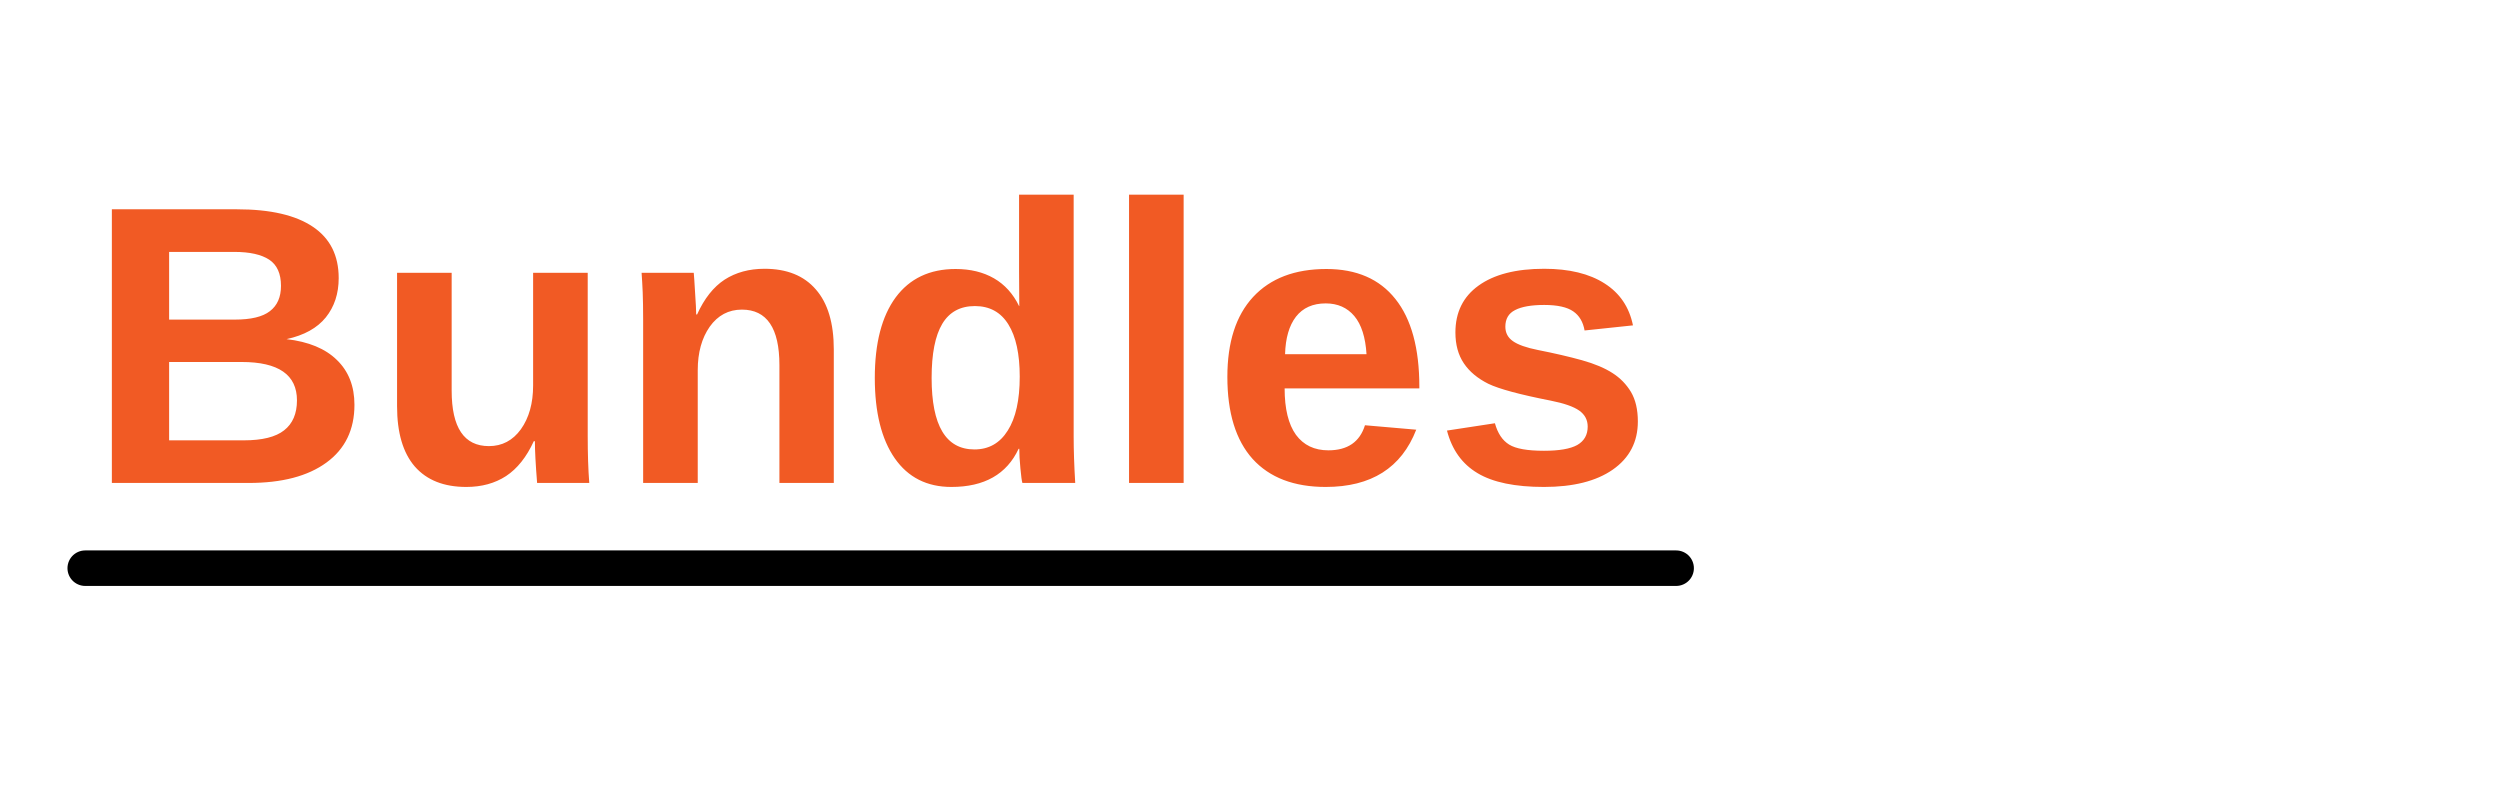
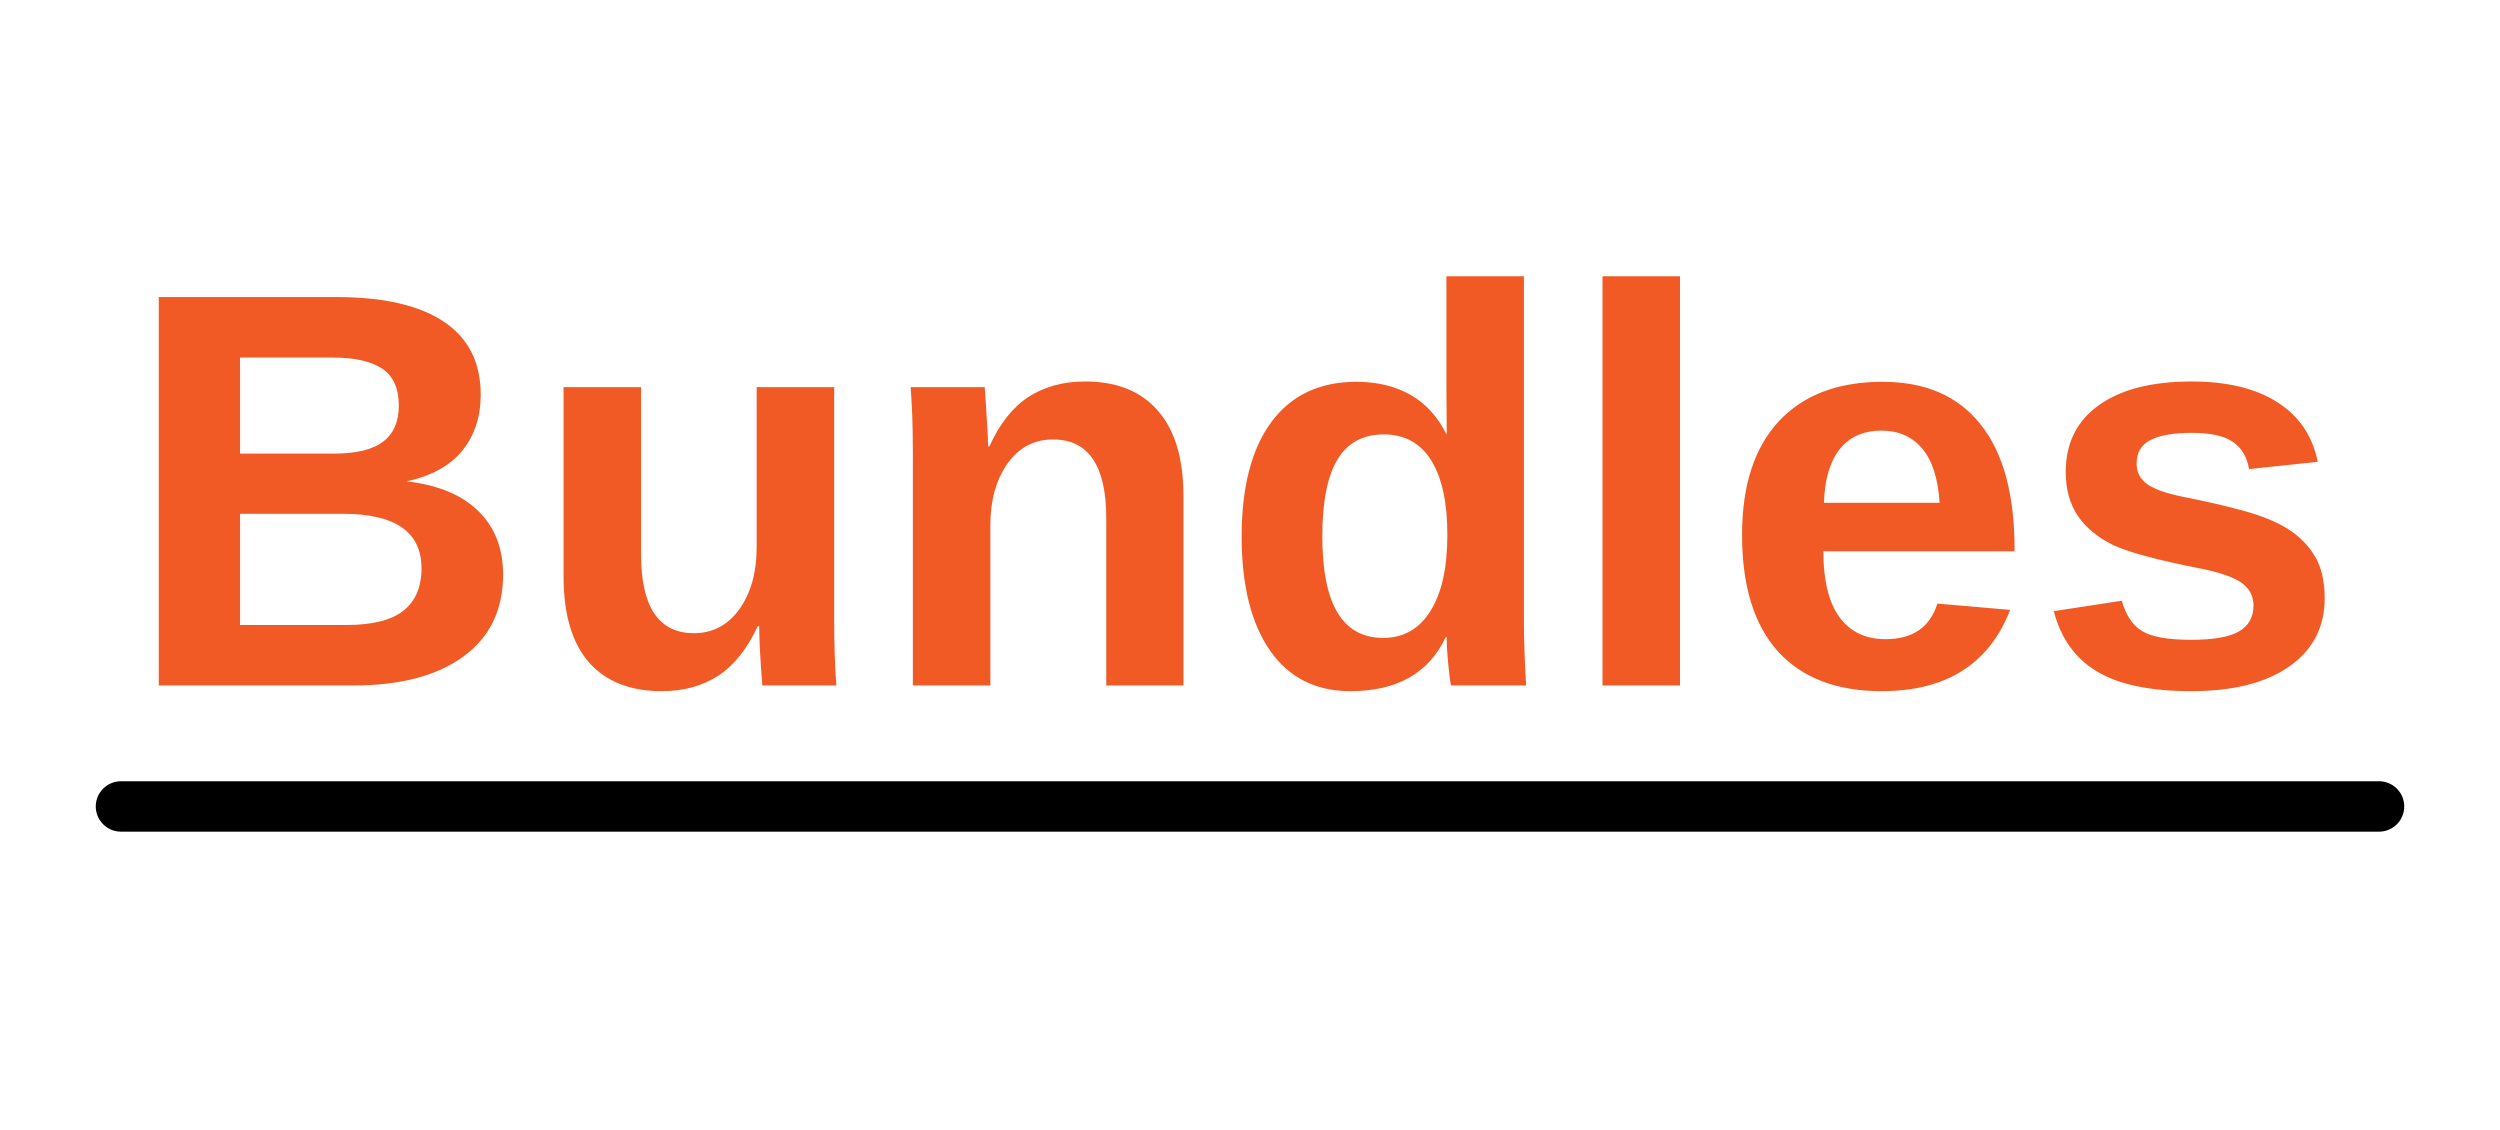
- <svg xmlns="http://www.w3.org/2000/svg" width="176" height="56" viewBox="0 0 176 56" fill="none">
+ <svg xmlns="http://www.w3.org/2000/svg" width="124" height="56" viewBox="0 0 124 56" fill="none">
  <text x="6" y="34" fill="#F15A24" font-size="28" font-weight="700" font-family="Arial, Helvetica, sans-serif">Bundles</text>
  <line x1="6" y1="40" x2="118" y2="40" stroke="#000000" stroke-width="2.5" stroke-linecap="round" />
</svg>
